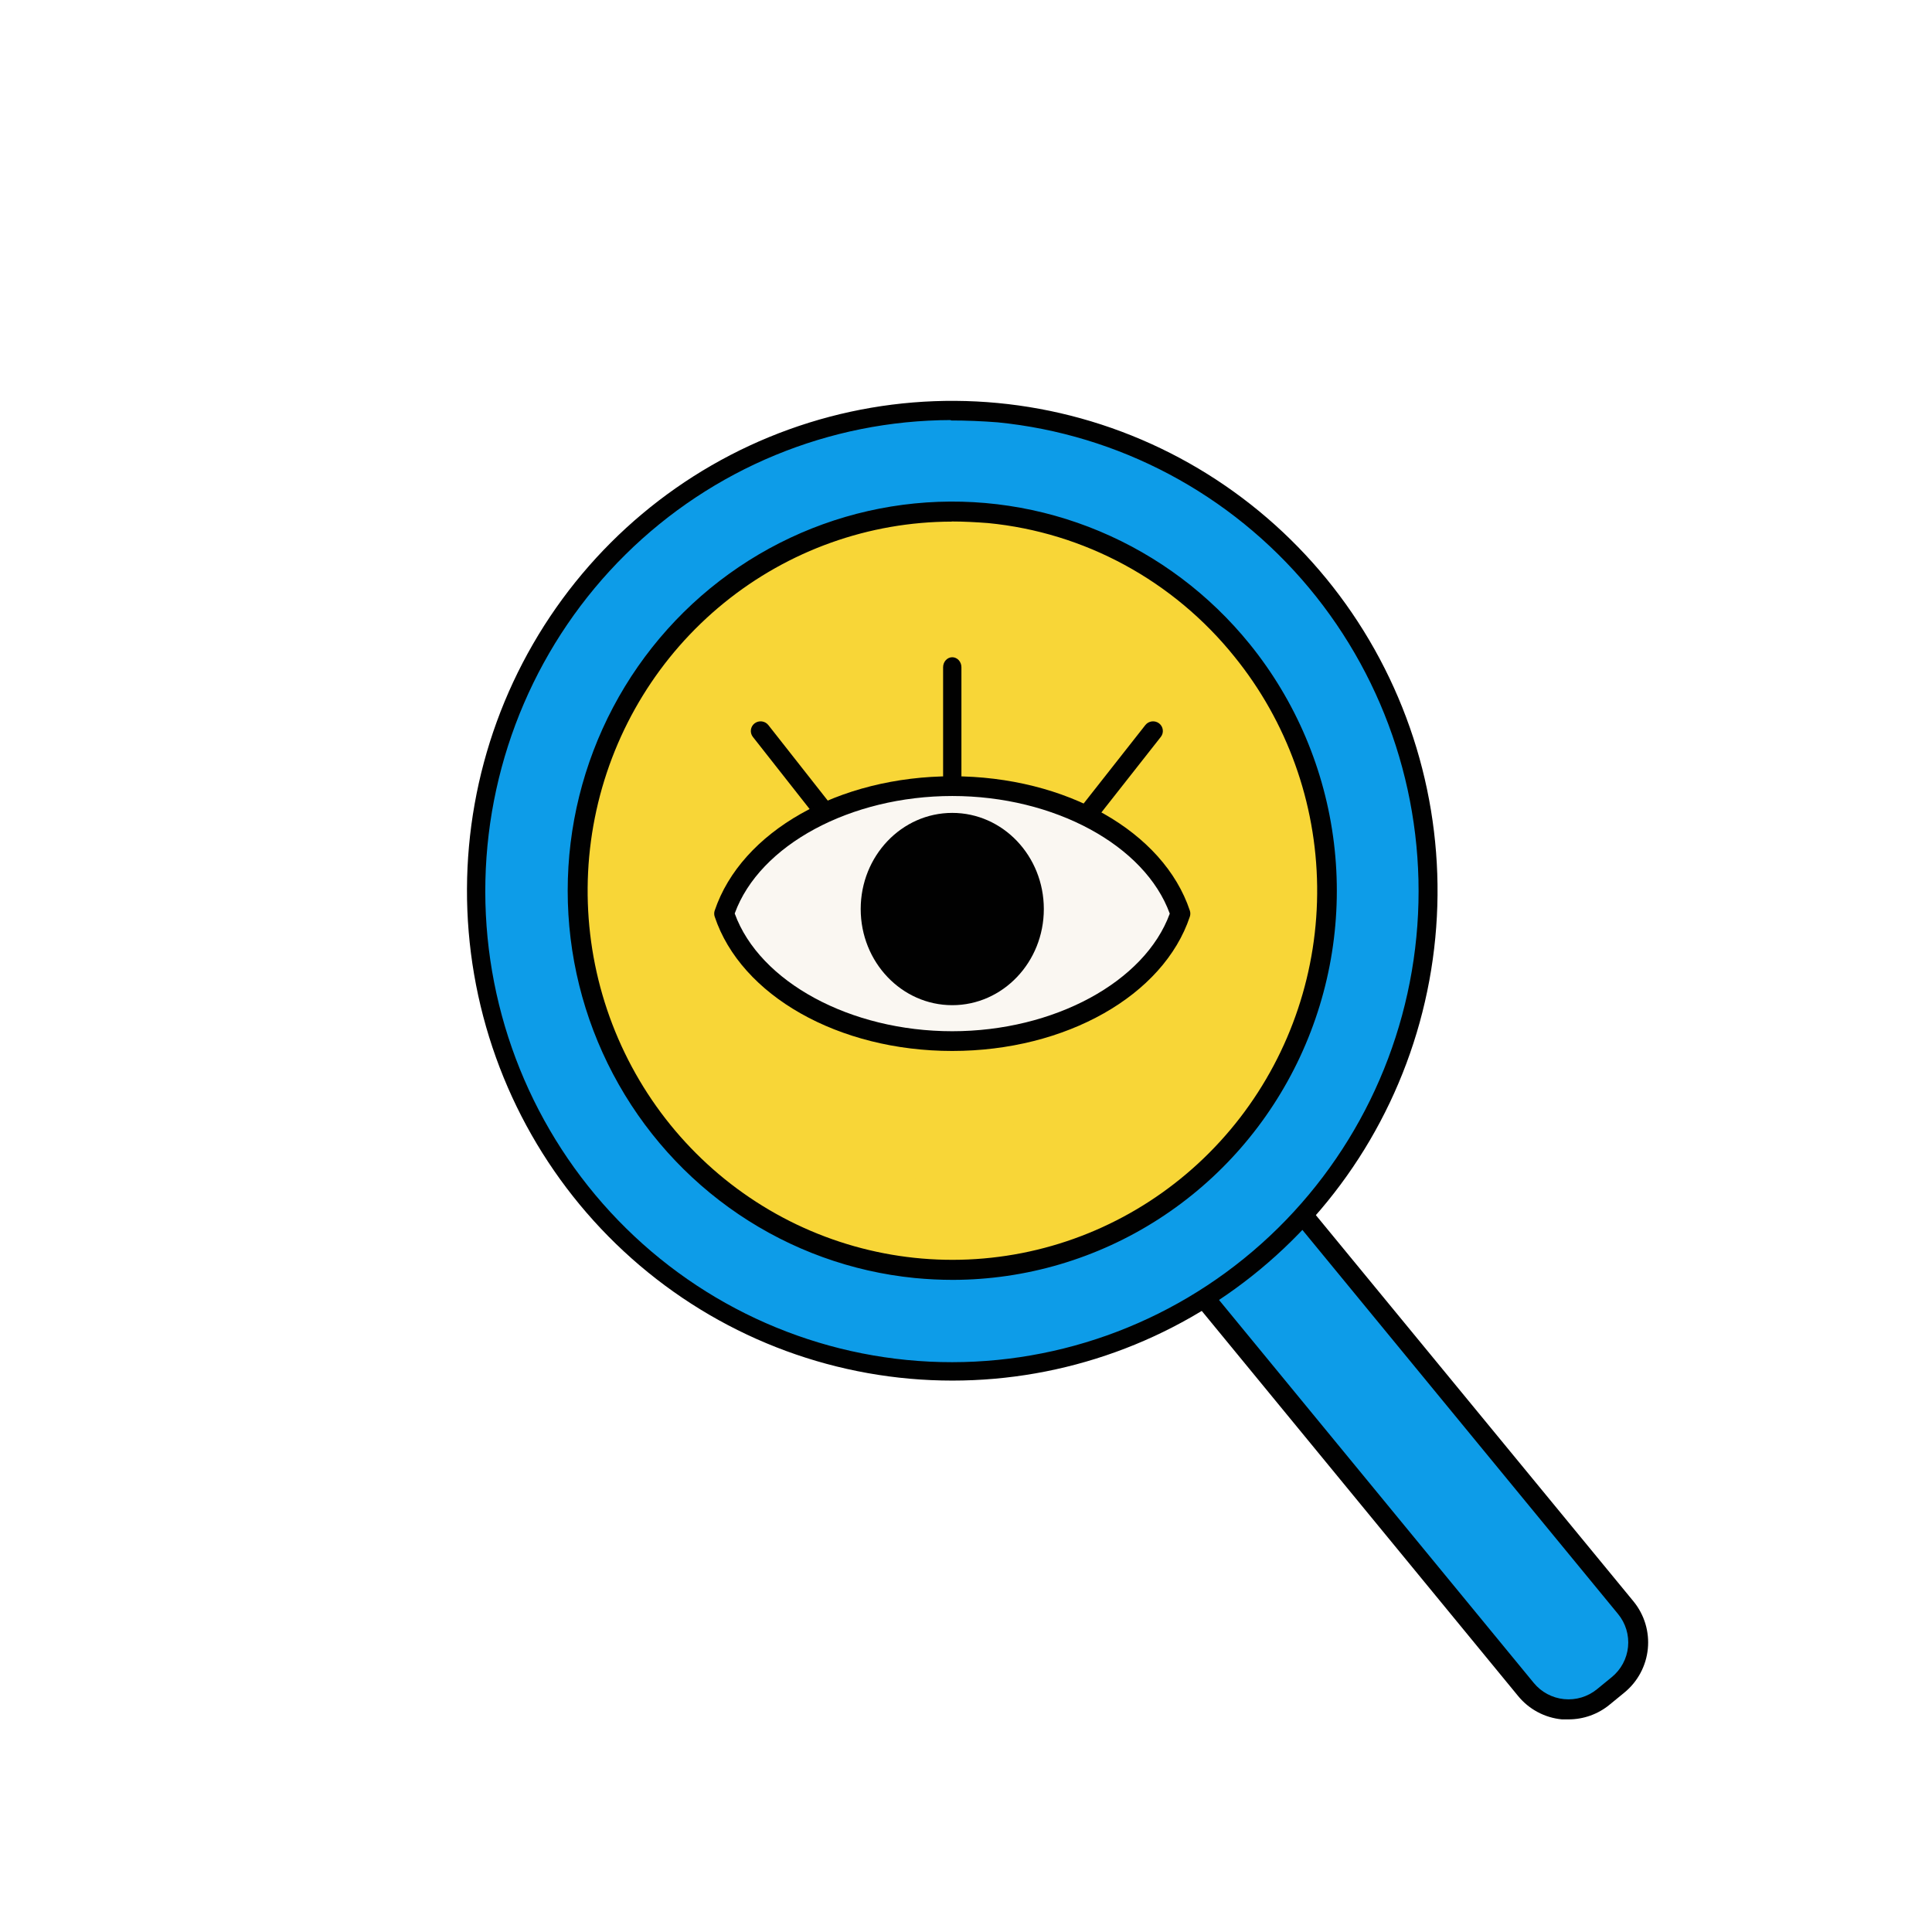
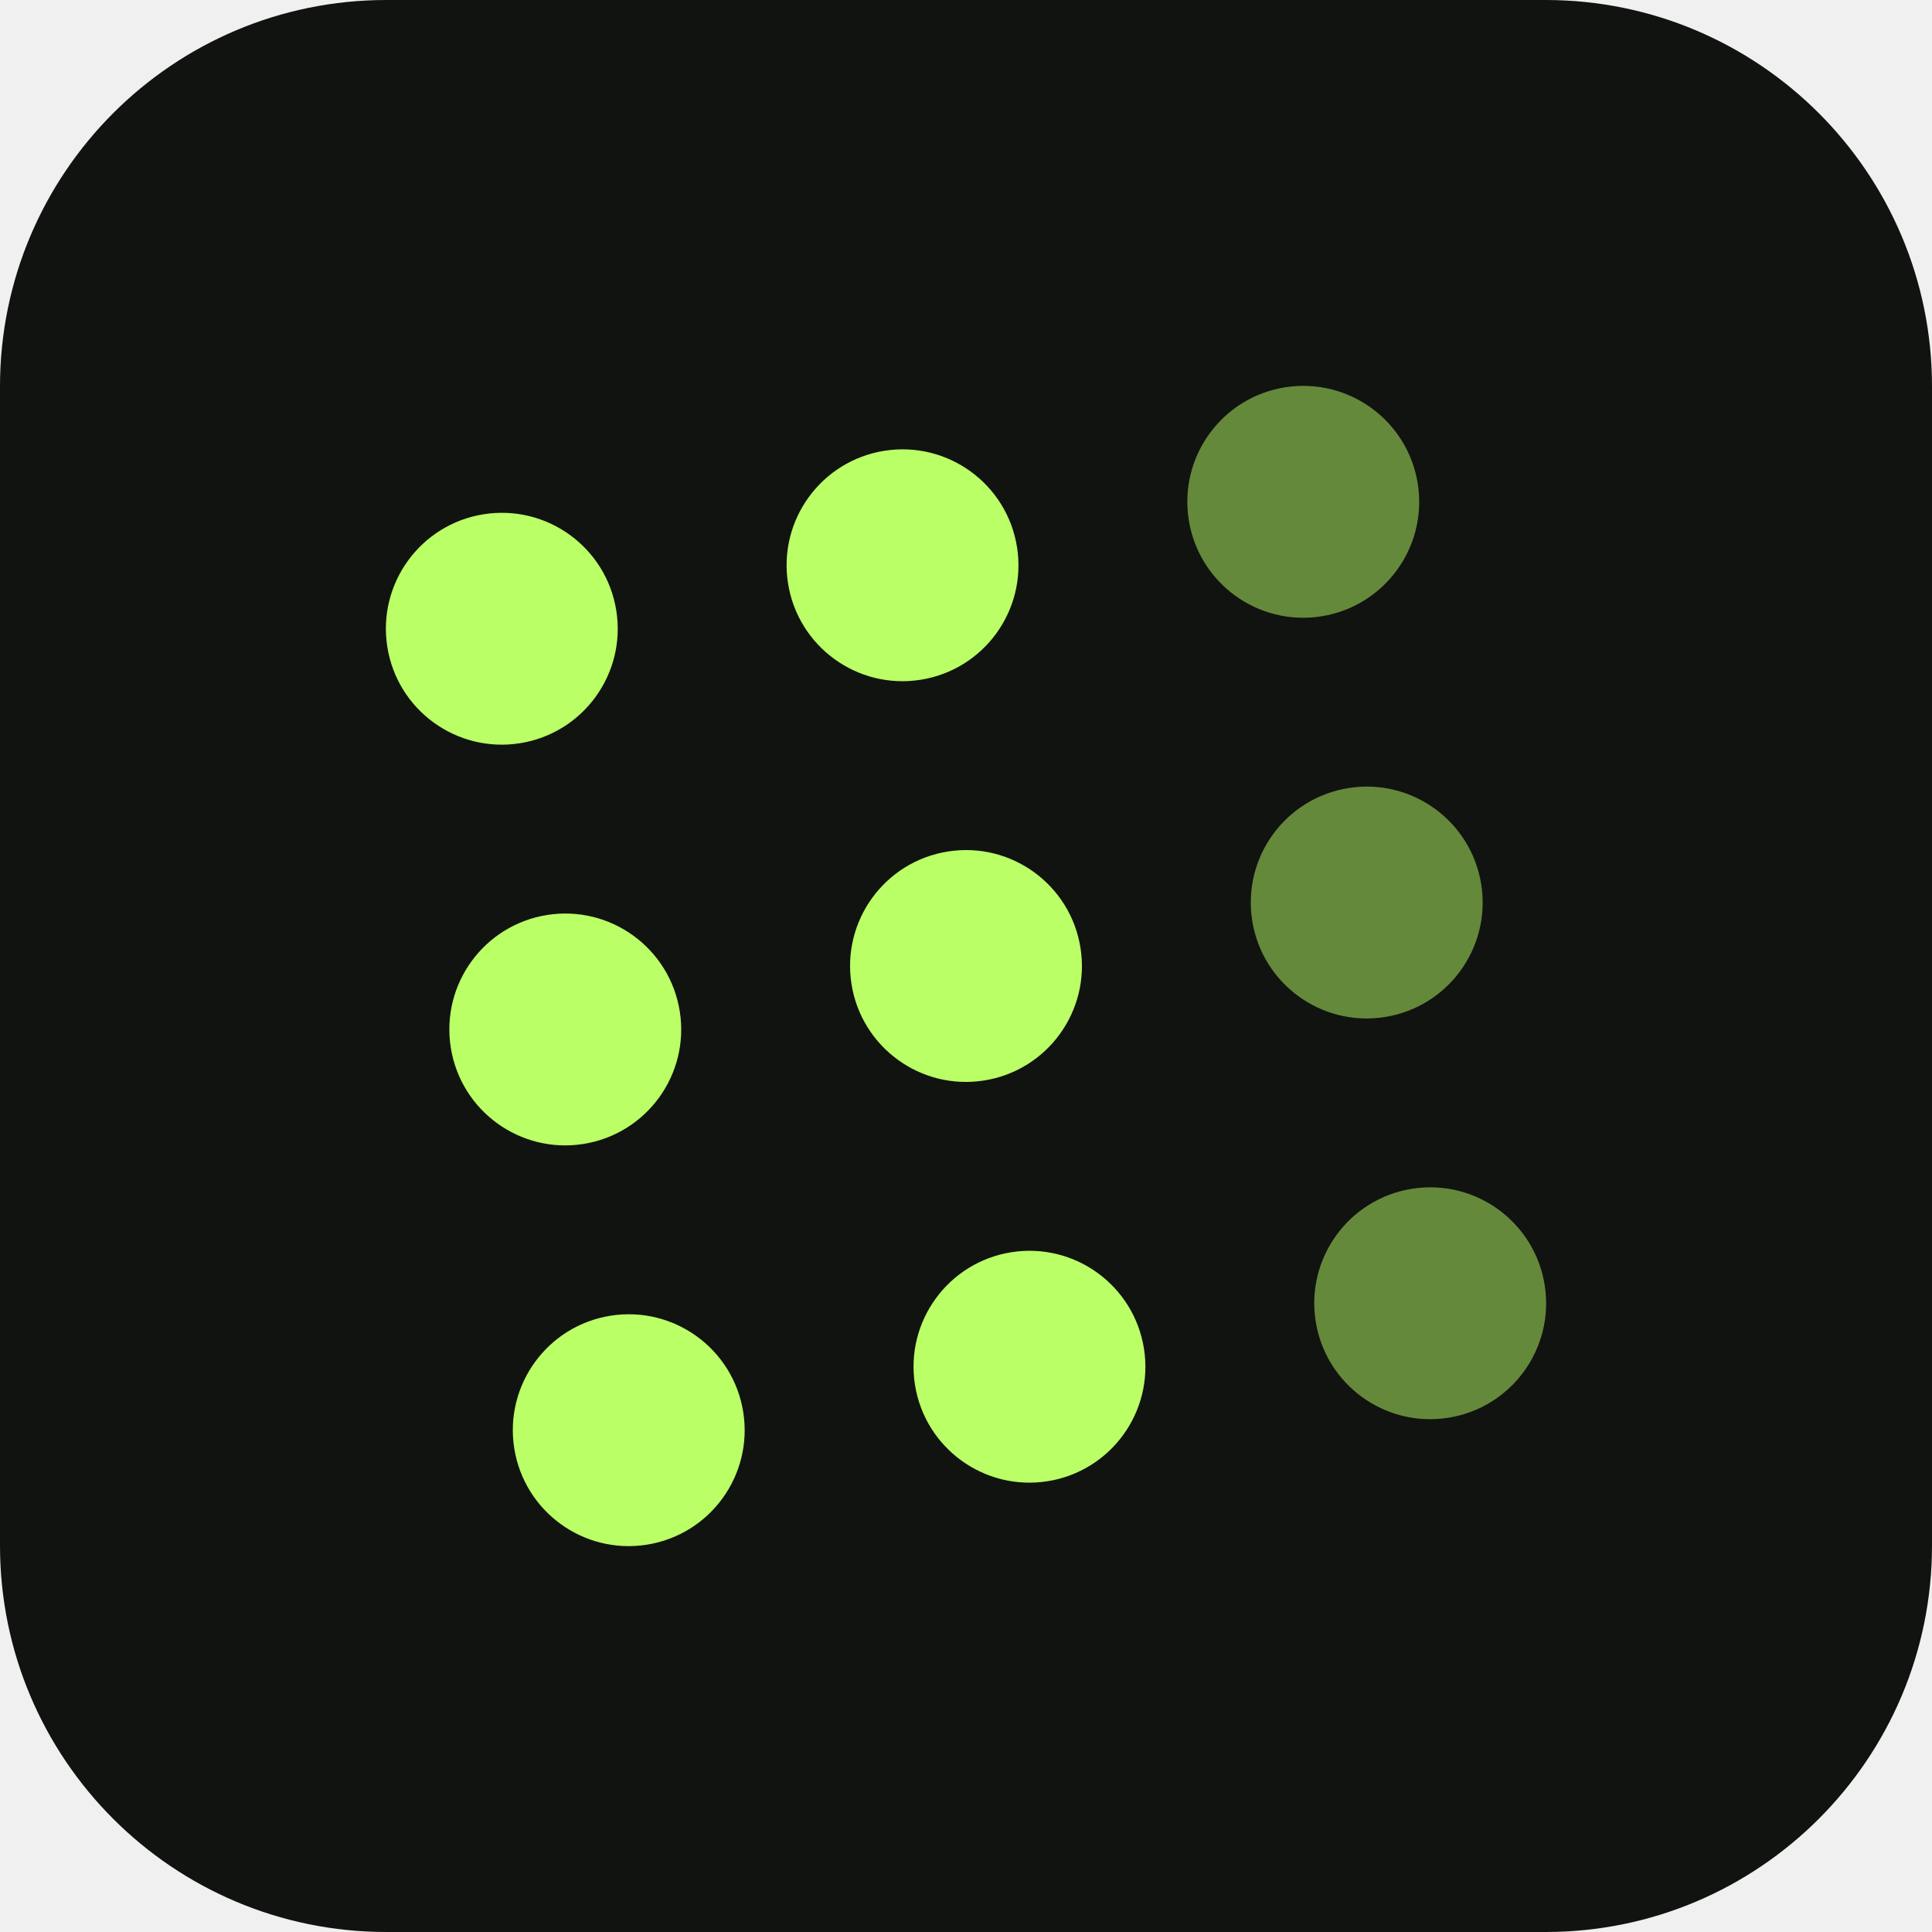
- <svg xmlns="http://www.w3.org/2000/svg" width="211" height="211" viewBox="0 0 211 211" fill="none">
-   <rect width="211" height="211" fill="white" />
-   <path d="M176.383 183.554L174.784 184.865C173.562 185.867 171.993 186.343 170.42 186.187C168.848 186.032 167.402 185.259 166.4 184.037L115.111 121.508L125.933 112.631L177.194 175.127C178.196 176.348 178.672 177.918 178.517 179.49C178.362 181.063 177.588 182.509 176.366 183.511L176.383 183.554Z" fill="#0D9CE8" />
-   <path d="M171.29 187.779H170.578C169.651 187.69 168.751 187.419 167.93 186.98C167.109 186.542 166.384 185.945 165.796 185.225L114.253 122.482C114.161 122.371 114.091 122.244 114.049 122.107C114.006 121.969 113.991 121.825 114.005 121.682C114.018 121.539 114.06 121.4 114.128 121.273C114.195 121.147 114.287 121.034 114.398 120.943L125.285 112.032C125.395 111.939 125.522 111.869 125.66 111.826C125.797 111.784 125.942 111.77 126.085 111.785C126.228 111.798 126.367 111.84 126.495 111.907C126.622 111.974 126.735 112.066 126.826 112.177L178.398 174.891C179.587 176.343 180.151 178.207 179.965 180.073C179.78 181.94 178.861 183.657 177.409 184.847L175.796 186.168C174.529 187.214 172.934 187.784 171.29 187.779ZM116.637 121.901L167.511 183.802C168.337 184.805 169.527 185.44 170.822 185.568C172.116 185.696 173.408 185.306 174.415 184.484L176.028 183.164C176.528 182.756 176.941 182.255 177.246 181.687C177.55 181.12 177.74 180.499 177.803 179.858C177.867 179.218 177.803 178.571 177.616 177.955C177.428 177.339 177.121 176.767 176.712 176.27L125.838 114.368L116.637 121.901Z" fill="#010101" />
-   <path d="M137.243 137.476C159.465 119.249 162.703 86.458 144.476 64.236C126.249 42.014 93.458 38.776 71.236 57.003C49.014 75.231 45.776 108.021 64.003 130.243C82.231 152.465 115.021 155.703 137.243 137.476Z" fill="#0D9CE8" />
-   <path d="M104.009 150.779C91.522 150.781 79.435 146.333 69.88 138.218C60.325 130.103 53.915 118.843 51.78 106.424C49.646 94.005 51.924 81.223 58.213 70.334C64.502 59.444 74.398 51.146 86.157 46.902C97.915 42.658 110.78 42.742 122.483 47.138C134.186 51.533 143.976 59.959 150.126 70.93C156.276 81.9 158.392 94.71 156.099 107.1C153.807 119.491 147.254 130.667 137.596 138.657C128.127 146.498 116.257 150.782 104.009 150.779ZM103.865 45.877C90.569 45.903 77.81 51.173 68.31 60.562C58.809 69.952 53.32 82.717 53.013 96.135C52.706 109.553 57.606 122.56 66.667 132.382C75.728 142.204 88.232 148.063 101.513 148.709C114.793 149.354 127.798 144.736 137.752 135.838C147.706 126.94 153.821 114.468 154.793 101.083C155.764 87.697 151.516 74.459 142.953 64.191C134.391 53.924 122.192 47.44 108.96 46.125C107.228 45.989 105.515 45.921 103.822 45.921L103.865 45.877Z" fill="#010101" />
-   <path d="M130.264 128.968C147.788 114.595 150.341 88.738 135.968 71.215C121.595 53.692 95.738 51.138 78.215 65.511C60.692 79.884 58.138 105.741 72.511 123.265C86.884 140.788 112.741 143.341 130.264 128.968Z" fill="#F8D637" />
-   <path d="M104.095 139.779C102.701 139.779 101.298 139.711 99.885 139.575C93.01 138.89 86.409 136.5 80.665 132.616C74.922 128.733 70.213 123.475 66.958 117.31C63.702 111.146 61.999 104.263 62 97.273C62.001 90.283 63.706 83.401 66.963 77.237C70.221 71.073 74.93 65.817 80.675 61.935C86.42 58.054 93.022 55.665 99.897 54.982C106.771 54.299 113.706 55.343 120.087 58.02C126.468 60.698 132.098 64.926 136.478 70.332C141.516 76.549 144.708 84.086 145.683 92.066C146.657 100.047 145.375 108.143 141.984 115.415C138.593 122.687 133.233 128.837 126.526 133.149C119.819 137.462 112.041 139.761 104.095 139.779ZM103.951 56.967C94.905 56.982 86.134 60.111 79.08 65.841C72.026 71.57 67.108 79.558 65.136 88.491C63.164 97.424 64.255 106.77 68.23 114.992C72.204 123.214 78.826 129.822 87.005 133.731C95.184 137.639 104.434 138.614 113.234 136.496C122.034 134.378 129.86 129.293 135.424 122.076C140.988 114.86 143.96 105.942 143.85 96.79C143.74 87.637 140.555 78.795 134.82 71.718C131.515 67.606 127.436 64.2 122.82 61.695C118.204 59.191 113.143 57.638 107.93 57.128C106.575 57.026 105.248 56.953 103.922 56.953L103.951 56.967Z" fill="#010101" />
-   <path d="M104 98.779C103.735 98.779 103.48 98.664 103.293 98.46C103.105 98.255 103 97.977 103 97.688V72.87C103 72.581 103.105 72.303 103.293 72.099C103.48 71.894 103.735 71.779 104 71.779C104.265 71.779 104.52 71.894 104.707 72.099C104.895 72.303 105 72.581 105 72.87V97.688C105 97.977 104.895 98.255 104.707 98.46C104.52 98.664 104.265 98.779 104 98.779Z" fill="#010101" />
-   <path d="M111.062 99.779C110.863 99.778 110.668 99.723 110.499 99.618C110.331 99.514 110.195 99.365 110.108 99.189C110.021 99.012 109.985 98.815 110.006 98.619C110.026 98.424 110.102 98.238 110.224 98.083L125.086 79.188C125.172 79.079 125.279 78.987 125.4 78.918C125.522 78.85 125.657 78.805 125.796 78.788C125.935 78.77 126.076 78.78 126.212 78.816C126.347 78.852 126.474 78.915 126.585 78.999C126.696 79.084 126.789 79.189 126.859 79.309C126.928 79.43 126.974 79.562 126.991 79.699C127.009 79.837 126.999 79.976 126.963 80.11C126.926 80.243 126.863 80.368 126.777 80.478L111.915 99.373C111.814 99.501 111.685 99.604 111.537 99.674C111.389 99.745 111.227 99.781 111.062 99.779Z" fill="#010101" />
-   <path d="M97.924 99.779C97.762 99.778 97.602 99.742 97.457 99.671C97.312 99.601 97.184 99.499 97.085 99.373L82.223 80.478C82.137 80.368 82.074 80.243 82.037 80.11C82.001 79.976 81.991 79.837 82.009 79.699C82.026 79.562 82.072 79.43 82.141 79.309C82.211 79.189 82.304 79.084 82.415 78.999C82.526 78.915 82.653 78.852 82.788 78.816C82.924 78.78 83.065 78.77 83.204 78.788C83.344 78.805 83.478 78.85 83.6 78.918C83.721 78.987 83.828 79.079 83.914 79.188L98.776 98.083C98.898 98.238 98.974 98.424 98.994 98.619C99.015 98.815 98.979 99.012 98.892 99.189C98.805 99.365 98.669 99.514 98.501 99.618C98.332 99.723 98.137 99.778 97.938 99.779H97.924Z" fill="#010101" />
-   <path d="M129 99.779C126.333 91.746 116.147 85.779 104.007 85.779C91.868 85.779 81.667 91.746 79 99.779C81.667 107.812 91.853 113.779 103.993 113.779C116.132 113.779 126.333 107.812 129 99.779Z" fill="#FAF7F2" />
-   <path d="M103.993 114.779C91.589 114.779 80.929 108.742 78.053 100.107C77.982 99.894 77.982 99.664 78.053 99.451C80.958 90.816 91.589 84.779 104.007 84.779C116.425 84.779 127.071 90.816 129.947 99.451C130.018 99.664 130.018 99.894 129.947 100.107C127.071 108.728 116.396 114.779 103.993 114.779ZM80.246 99.779C82.962 107.243 92.868 112.624 103.993 112.624C115.118 112.624 125.038 107.229 127.754 99.779C125.038 92.315 115.133 86.934 104.007 86.934C92.882 86.934 82.962 92.286 80.246 99.751V99.779Z" fill="#010101" />
-   <path d="M104 109.779C109.523 109.779 114 105.078 114 99.279C114 93.48 109.523 88.779 104 88.779C98.477 88.779 94 93.48 94 99.279C94 105.078 98.477 109.779 104 109.779Z" fill="#010101" />
-   <path d="M106.454 136.204L115.462 128.405L107.662 119.397L98.655 127.197L106.454 136.204Z" fill="#F8D637" />
+ <svg xmlns="http://www.w3.org/2000/svg" width="100" height="100" viewBox="0 0 100 100">
+   <rect width="100" height="100" rx="20" fill="#111310" />
+   <g fill="#baff66" transform="rotate(-9 50 50)">
+     <circle cx="29" cy="29" r="6" />
+     <circle cx="50" cy="29" r="6" />
+     <circle cx="71" cy="29" r="6" opacity="0.5" />
+     <circle cx="29" cy="50" r="6" />
+     <circle cx="50" cy="50" r="6" />
+     <circle cx="71" cy="50" r="6" opacity="0.5" />
+     <circle cx="29" cy="71" r="6" />
+     <circle cx="50" cy="71" r="6" />
+     <circle cx="71" cy="71" r="6" opacity="0.5" />
+   </g>
</svg>
